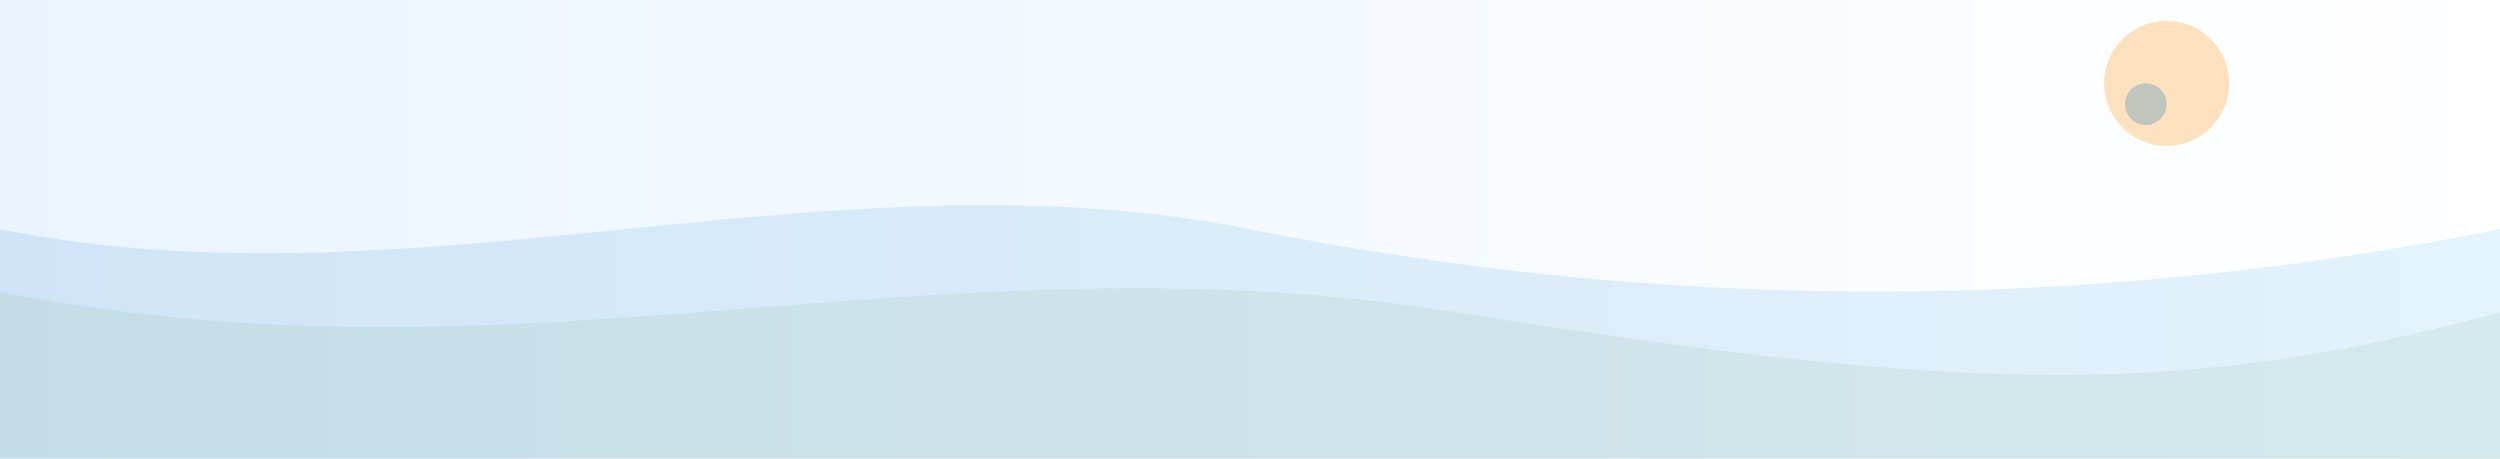
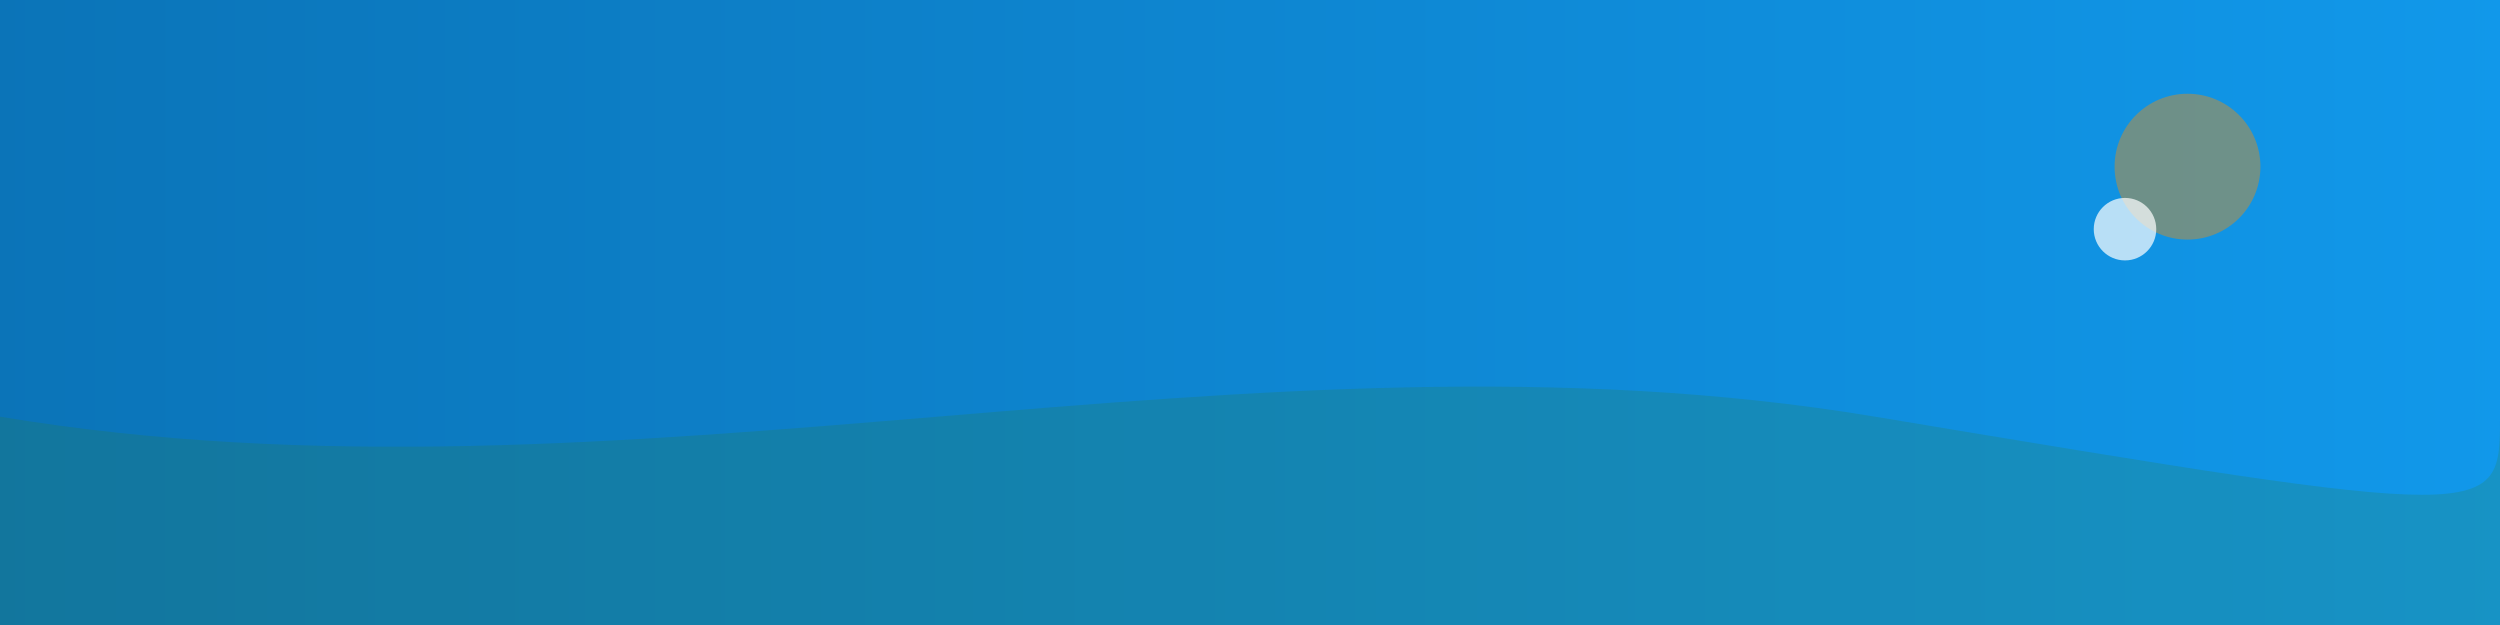
- <svg xmlns="http://www.w3.org/2000/svg" viewBox="0 0 1200 220" preserveAspectRatio="none">
+ <svg xmlns="http://www.w3.org/2000/svg" viewBox="0 0 1200 300" preserveAspectRatio="none">
  <defs>
-     <linearGradient id="g1" x1="0" x2="1">
-       <stop offset="0" stop-color="#eaf4ff" />
-       <stop offset="1" stop-color="#ffffff" />
-     </linearGradient>
-     <linearGradient id="g2" x1="0" x2="1">
+     <linearGradient id="grad1" x1="0" x2="1">
      <stop offset="0" stop-color="#0B74B8" />
-       <stop offset="1" stop-color="#1198ea" />
+       <stop offset="1" stop-color="#1198EA" />
    </linearGradient>
  </defs>
-   <rect width="1200" height="220" fill="url(#g1)" />
-   <path d="M0 110 C 200 150, 400 70, 600 110 S 1000 150, 1200 110 L1200 220 L0 220 Z" fill="url(#g2)" opacity="0.12" />
-   <path d="M0 140 C 250 190, 450 110, 700 150 S 1050 190, 1200 150 L1200 220 L0 220 Z" fill="#2E7D32" opacity="0.08" />
-   <g transform="translate(1040,40)">
-     <circle cx="0" cy="0" r="30" fill="#FB8C00" opacity="0.25" />
-     <circle cx="-10" cy="10" r="10" fill="#0B74B8" opacity="0.25" />
-   </g>
+   <rect width="1200" height="300" fill="url(#grad1)" />
+   <path d="M0 200 C 300 250, 600 150, 900 200 S 1200 250, 1200 200 L1200 300 L0 300 Z" fill="#2E7D32" opacity="0.2" />
+   <circle cx="1050" cy="80" r="35" fill="#FB8C00" opacity="0.4" />
+   <circle cx="1020" cy="110" r="15" fill="#ffffff" opacity="0.7" />
</svg>
